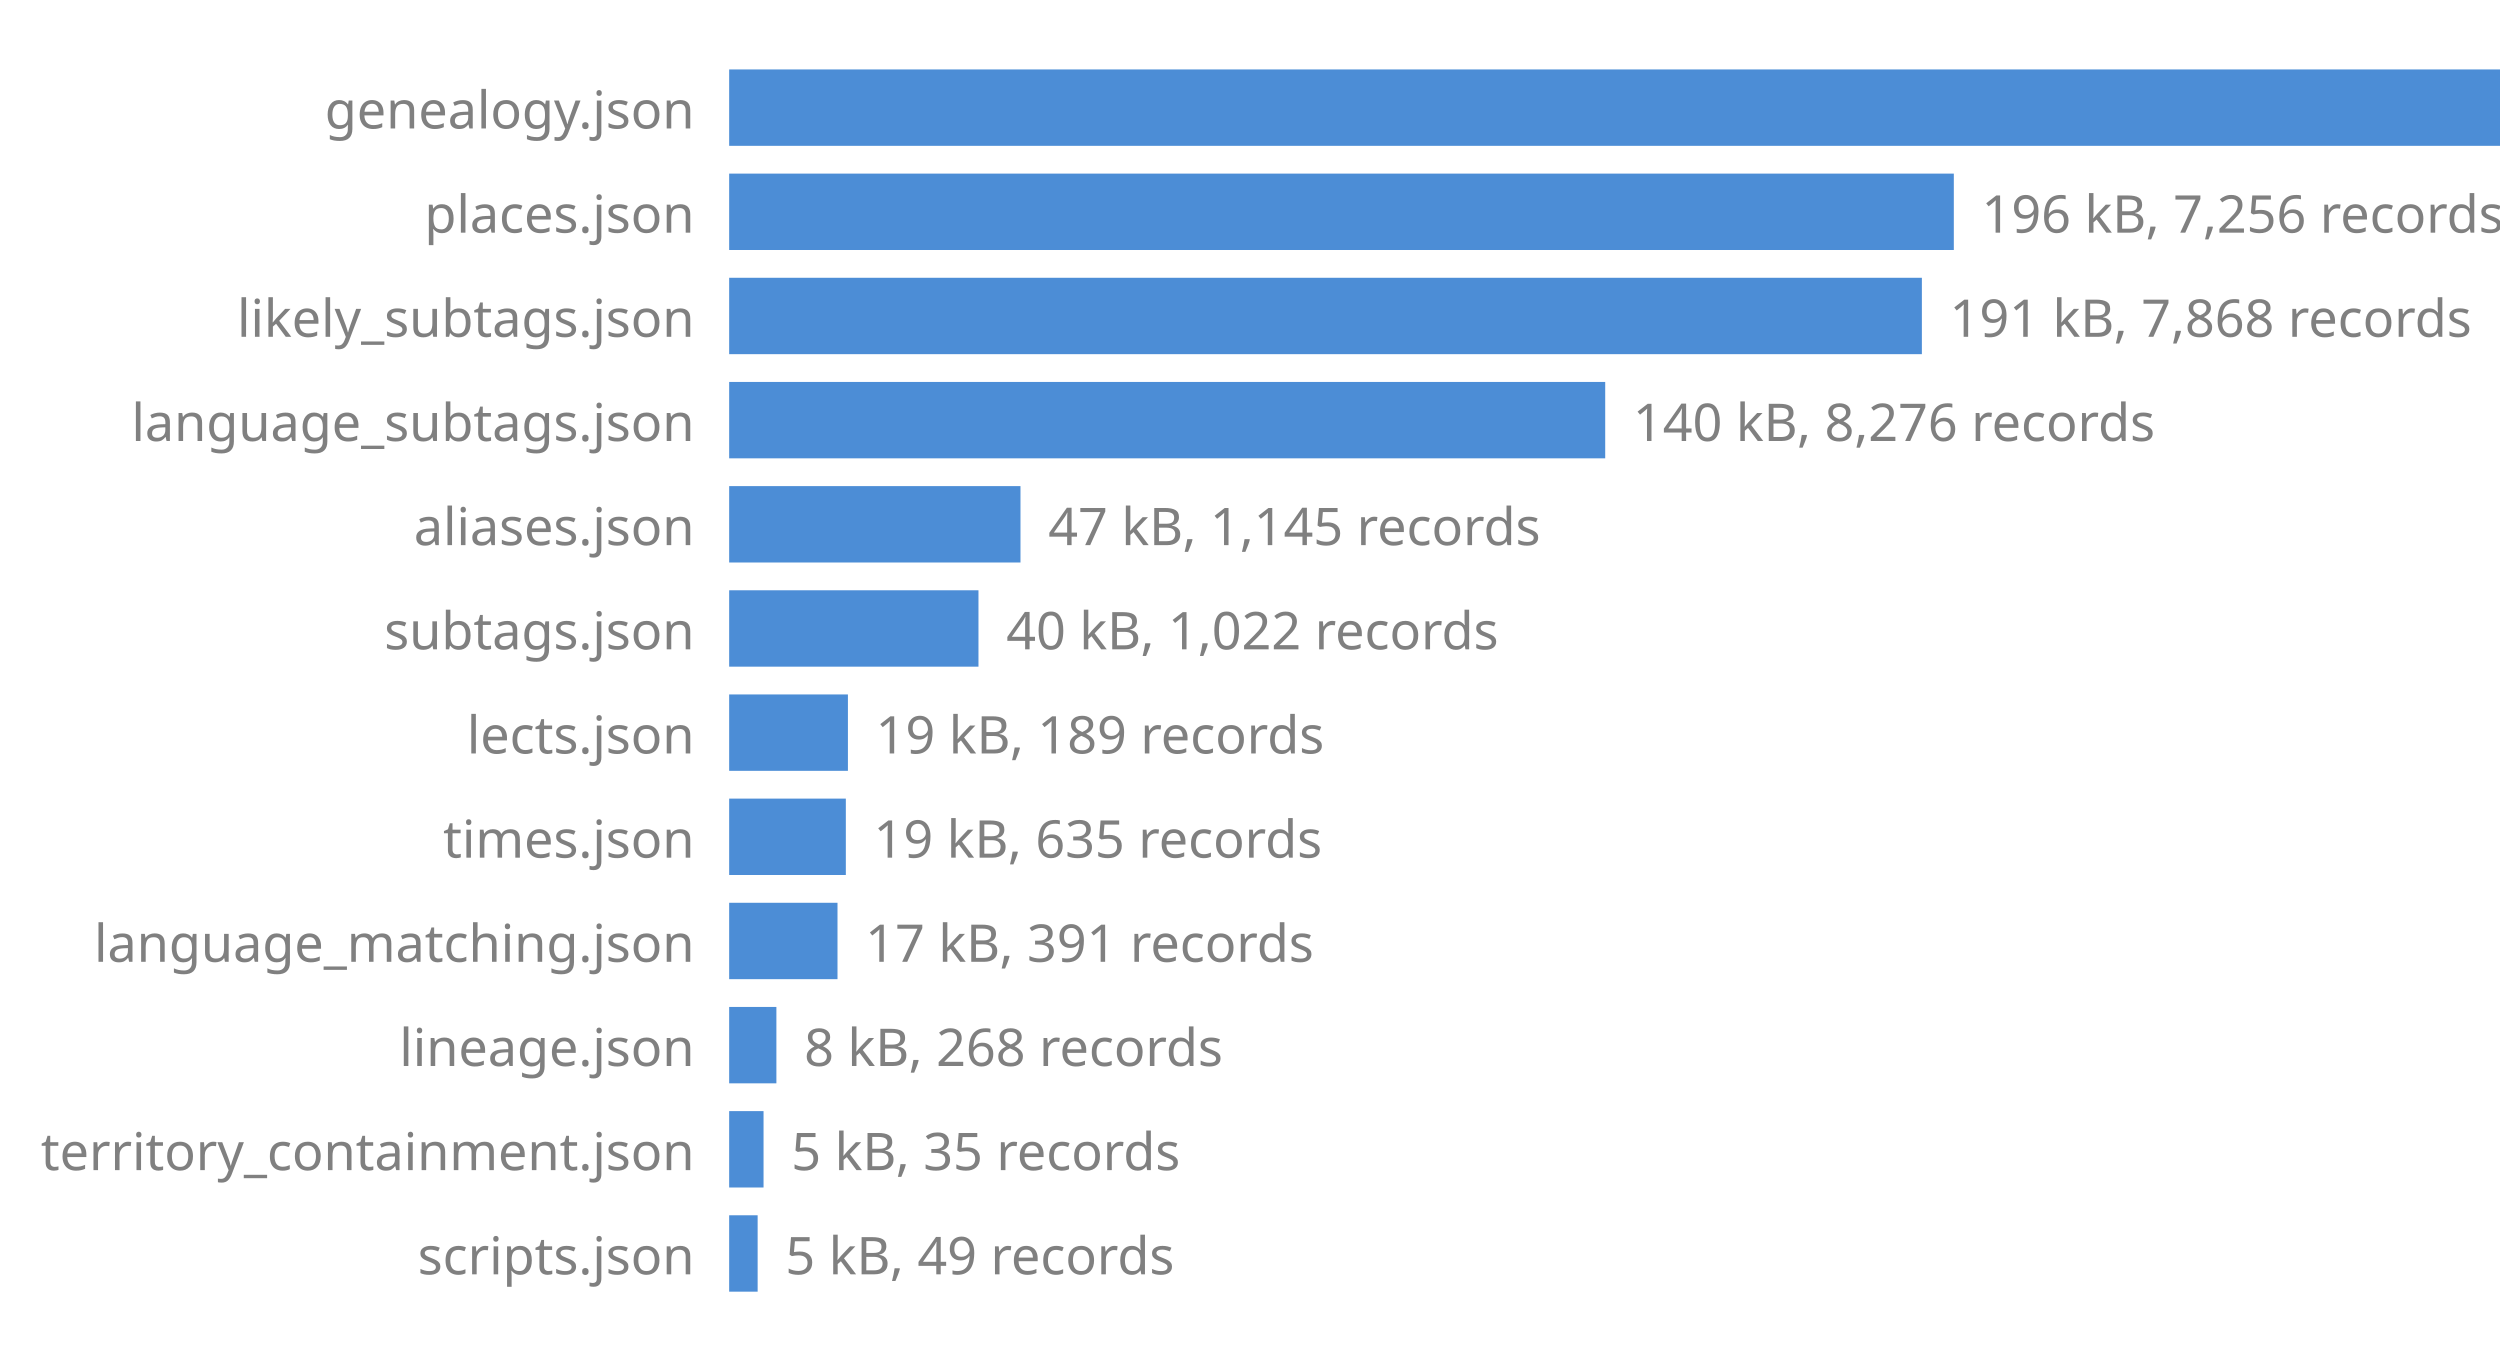
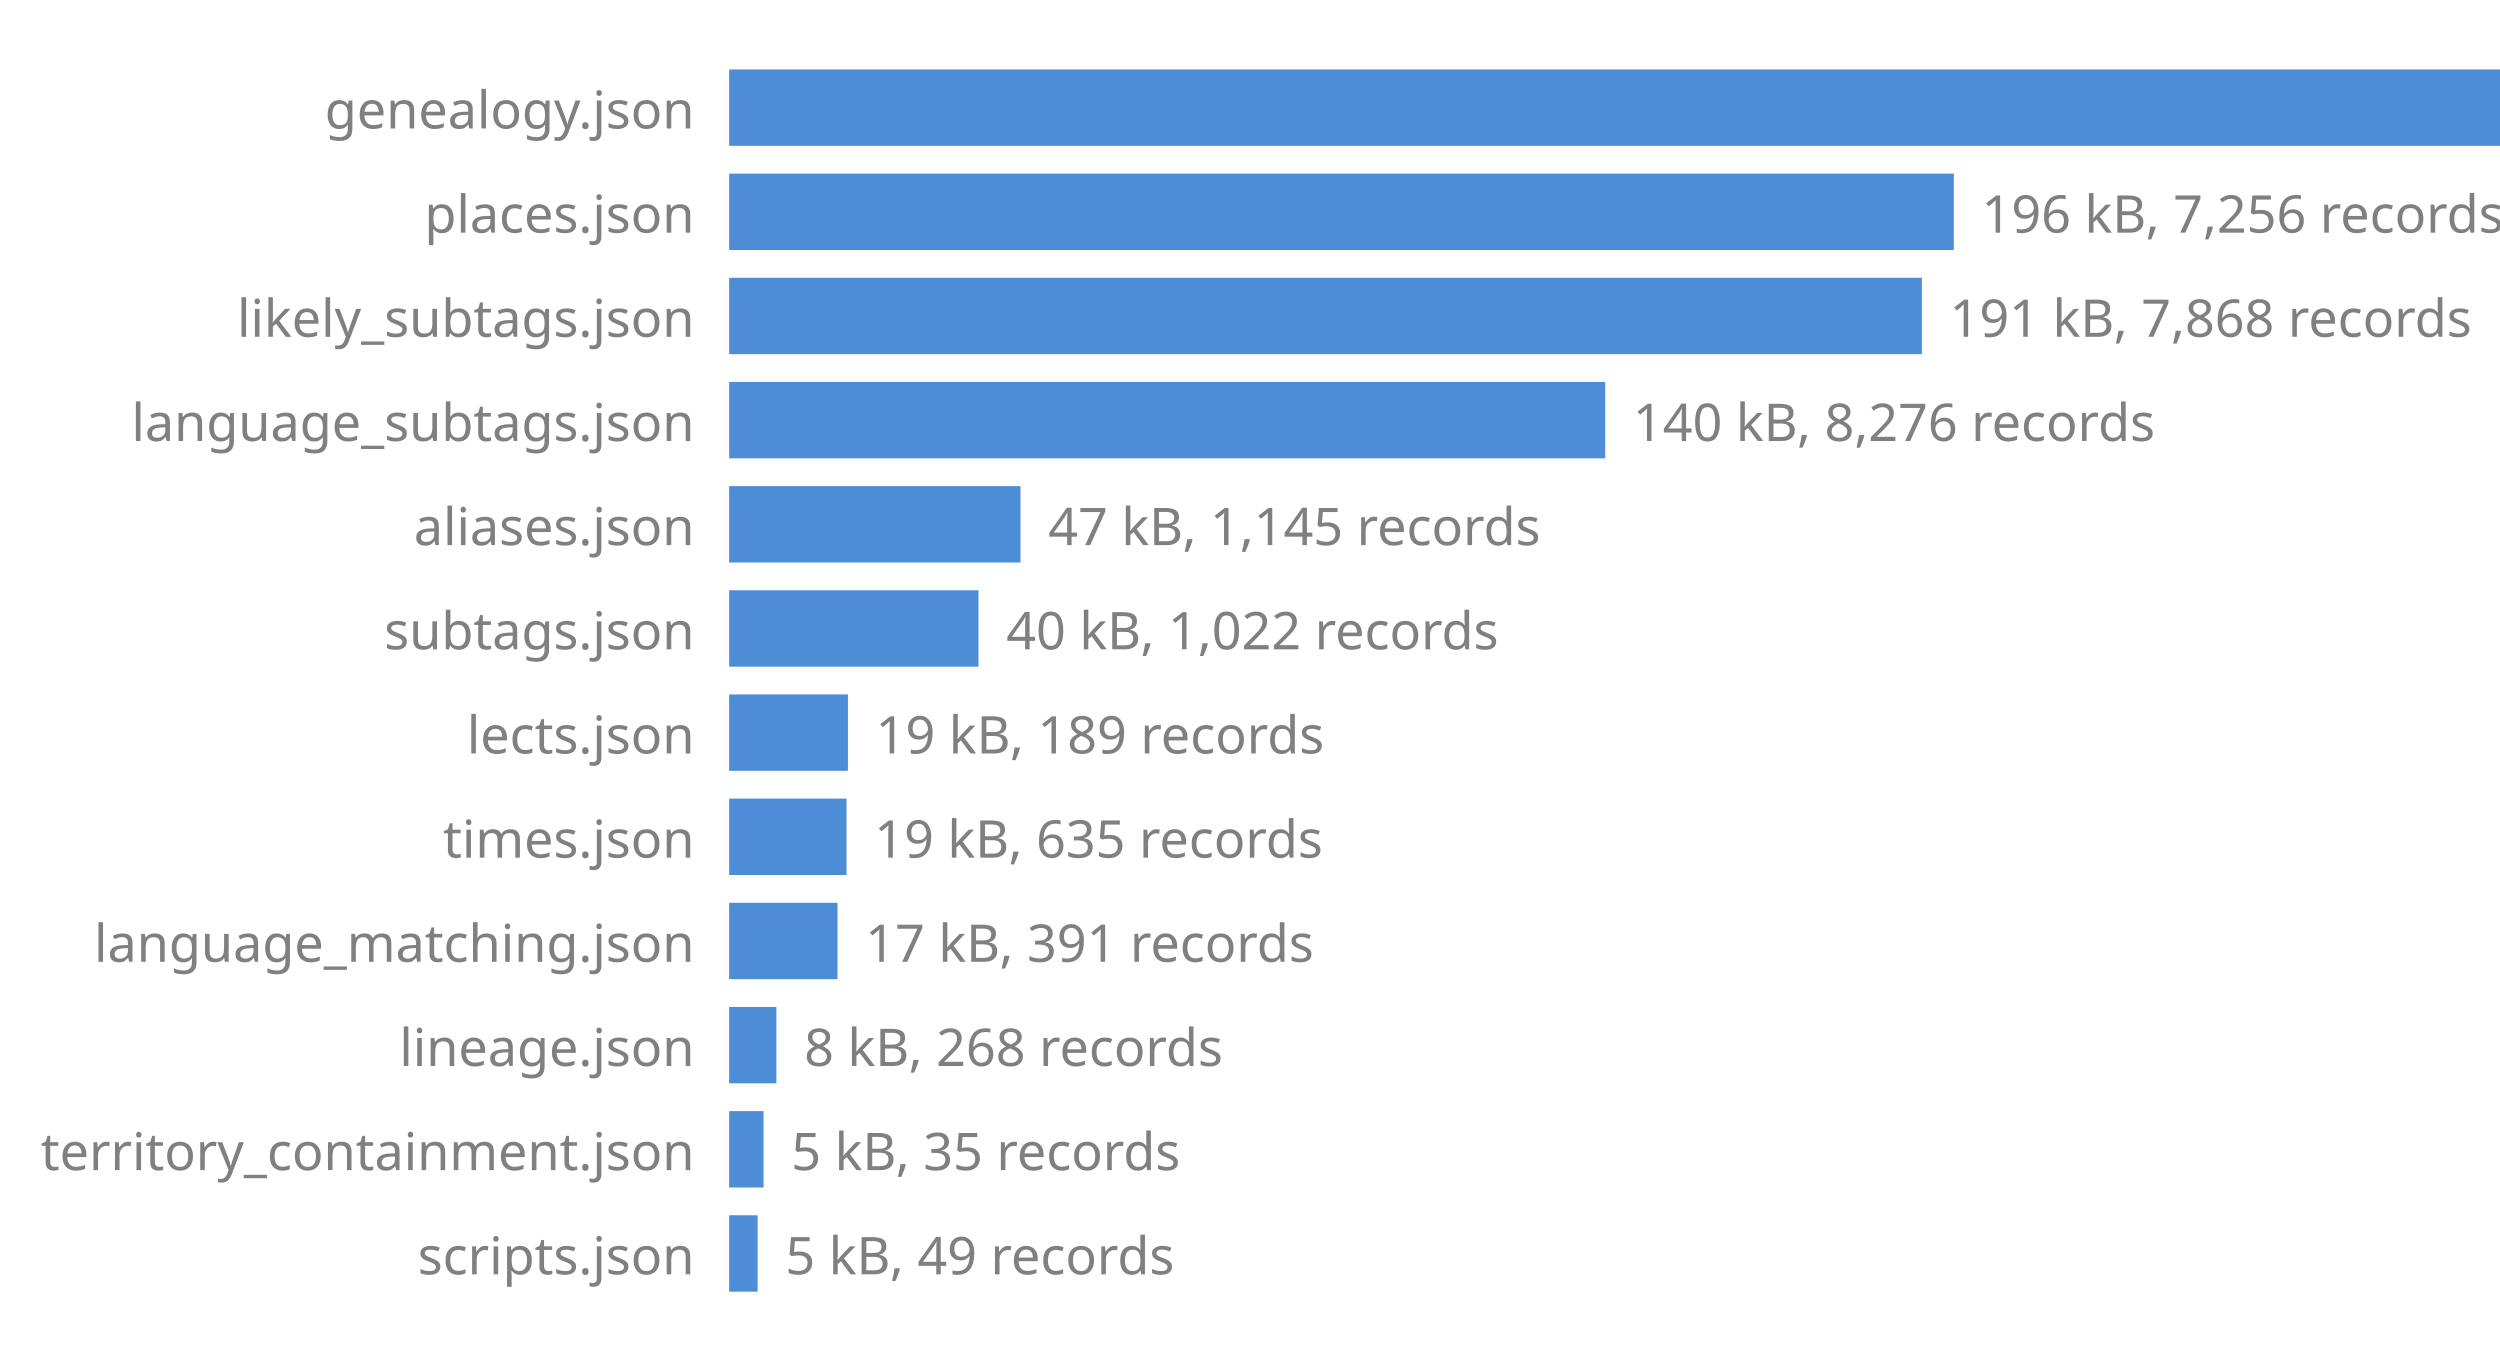
<svg xmlns="http://www.w3.org/2000/svg" viewBox="0 0 720 392" width="720" height="392" role="img" aria-labelledby="t d">
  <text x="200" y="37" text-anchor="end" fill="#808080" font-family="sans-serif" font-size="15">genealogy.json</text>
-   <rect x="210" y="20" width="1947.0" height="22" fill="#4C8DD6" />
-   <text x="2165.0" y="37" text-anchor="start" fill="#808080" font-family="sans-serif" font-size="15">1082 kB, 7,749 records</text>
+   <rect x="210" y="20" width="1947.1" height="22" fill="#4C8DD6" />
+   <text x="2165.1" y="37" text-anchor="start" fill="#808080" font-family="sans-serif" font-size="15">1082 kB, 7,749 records</text>
  <text x="200" y="67" text-anchor="end" fill="#808080" font-family="sans-serif" font-size="15">places.json</text>
  <rect x="210" y="50" width="352.7" height="22" fill="#4C8DD6" />
  <text x="570.7" y="67" text-anchor="start" fill="#808080" font-family="sans-serif" font-size="15">196 kB, 7,256 records</text>
  <text x="200" y="97" text-anchor="end" fill="#808080" font-family="sans-serif" font-size="15">likely_subtags.json</text>
  <rect x="210" y="80" width="343.5" height="22" fill="#4C8DD6" />
  <text x="561.5" y="97" text-anchor="start" fill="#808080" font-family="sans-serif" font-size="15">191 kB, 7,868 records</text>
  <text x="200" y="127" text-anchor="end" fill="#808080" font-family="sans-serif" font-size="15">language_subtags.json</text>
  <rect x="210" y="110" width="252.3" height="22" fill="#4C8DD6" />
  <text x="470.3" y="127" text-anchor="start" fill="#808080" font-family="sans-serif" font-size="15">140 kB, 8,276 records</text>
  <text x="200" y="157" text-anchor="end" fill="#808080" font-family="sans-serif" font-size="15">aliases.json</text>
  <rect x="210" y="140" width="83.9" height="22" fill="#4C8DD6" />
  <text x="301.9" y="157" text-anchor="start" fill="#808080" font-family="sans-serif" font-size="15">47 kB, 1,145 records</text>
  <text x="200" y="187" text-anchor="end" fill="#808080" font-family="sans-serif" font-size="15">subtags.json</text>
  <rect x="210" y="170" width="71.8" height="22" fill="#4C8DD6" />
  <text x="289.8" y="187" text-anchor="start" fill="#808080" font-family="sans-serif" font-size="15">40 kB, 1,022 records</text>
  <text x="200" y="217" text-anchor="end" fill="#808080" font-family="sans-serif" font-size="15">lects.json</text>
  <rect x="210" y="200" width="34.2" height="22" fill="#4C8DD6" />
  <text x="252.2" y="217" text-anchor="start" fill="#808080" font-family="sans-serif" font-size="15">19 kB, 189 records</text>
  <text x="200" y="247" text-anchor="end" fill="#808080" font-family="sans-serif" font-size="15">times.json</text>
-   <rect x="210" y="230" width="33.6" height="22" fill="#4C8DD6" />
-   <text x="251.6" y="247" text-anchor="start" fill="#808080" font-family="sans-serif" font-size="15">19 kB, 635 records</text>
+   <rect x="210" y="230" width="33.8" height="22" fill="#4C8DD6" />
+   <text x="251.8" y="247" text-anchor="start" fill="#808080" font-family="sans-serif" font-size="15">19 kB, 635 records</text>
  <text x="200" y="277" text-anchor="end" fill="#808080" font-family="sans-serif" font-size="15">language_matching.json</text>
  <rect x="210" y="260" width="31.2" height="22" fill="#4C8DD6" />
  <text x="249.2" y="277" text-anchor="start" fill="#808080" font-family="sans-serif" font-size="15">17 kB, 391 records</text>
  <text x="200" y="307" text-anchor="end" fill="#808080" font-family="sans-serif" font-size="15">lineage.json</text>
  <rect x="210" y="290" width="13.6" height="22" fill="#4C8DD6" />
  <text x="231.6" y="307" text-anchor="start" fill="#808080" font-family="sans-serif" font-size="15">8 kB, 268 records</text>
  <text x="200" y="337" text-anchor="end" fill="#808080" font-family="sans-serif" font-size="15">territory_containment.json</text>
  <rect x="210" y="320" width="9.9" height="22" fill="#4C8DD6" />
  <text x="227.9" y="337" text-anchor="start" fill="#808080" font-family="sans-serif" font-size="15">5 kB, 35 records</text>
  <text x="200" y="367" text-anchor="end" fill="#808080" font-family="sans-serif" font-size="15">scripts.json</text>
  <rect x="210" y="350" width="8.2" height="22" fill="#4C8DD6" />
  <text x="226.2" y="367" text-anchor="start" fill="#808080" font-family="sans-serif" font-size="15">5 kB, 49 records</text>
</svg>
